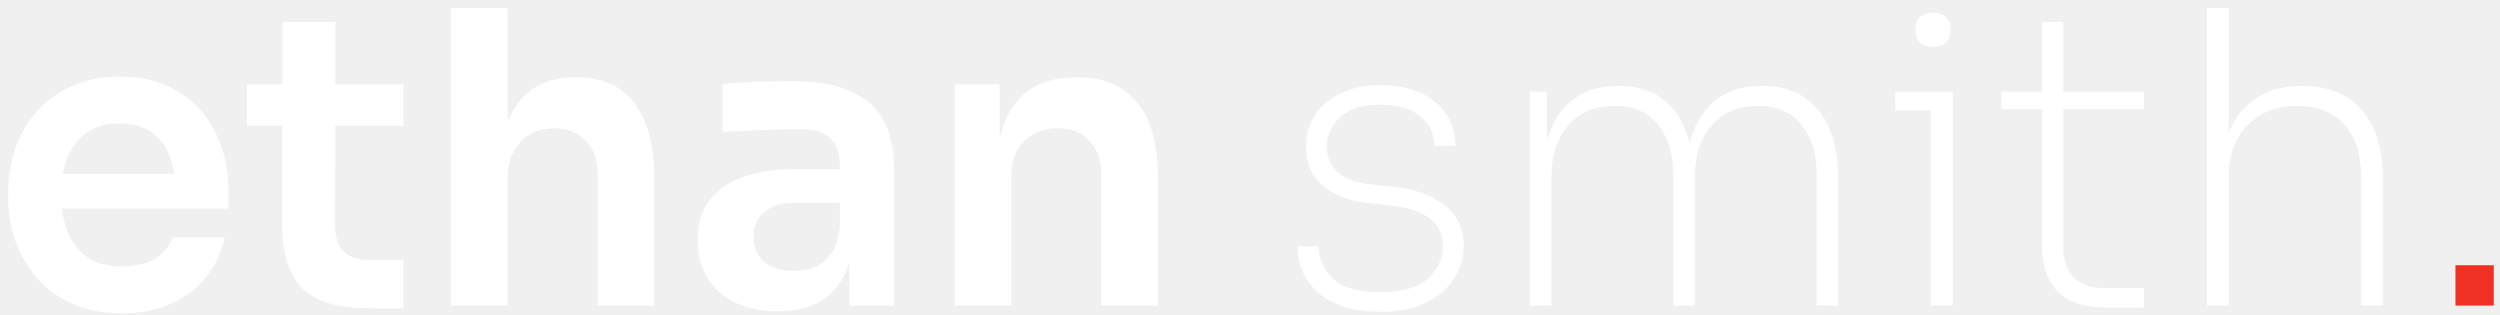
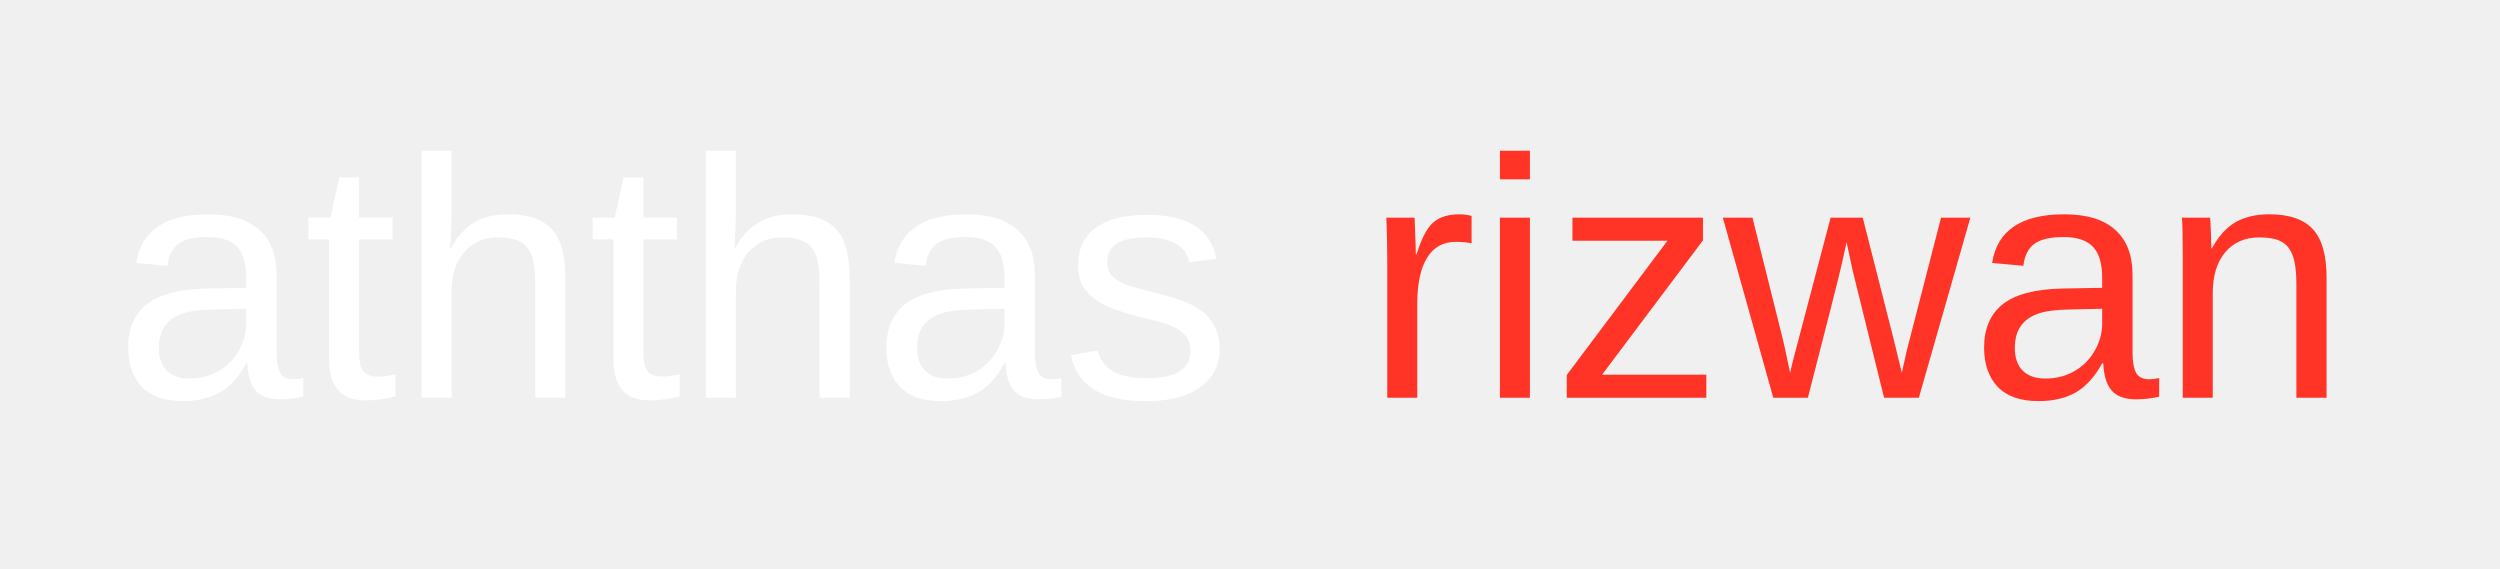
- <svg xmlns="http://www.w3.org/2000/svg" width="270" height="34" viewBox="0 0 270 34" fill="none">
-   <path d="M13.168 33.836C11.115 33.836 9.311 33.484 7.756 32.78C6.231 32.076 4.955 31.137 3.928 29.964C2.931 28.761 2.168 27.427 1.64 25.96C1.141 24.493 0.892 22.997 0.892 21.472V20.636C0.892 19.052 1.141 17.527 1.64 16.06C2.168 14.564 2.931 13.244 3.928 12.1C4.955 10.927 6.216 10.003 7.712 9.328C9.208 8.624 10.939 8.272 12.904 8.272C15.485 8.272 17.641 8.844 19.372 9.988C21.132 11.103 22.452 12.584 23.332 14.432C24.212 16.251 24.652 18.216 24.652 20.328V22.528H3.488V18.788H20.824L18.932 20.636C18.932 19.111 18.712 17.805 18.272 16.72C17.832 15.635 17.157 14.799 16.248 14.212C15.368 13.625 14.253 13.332 12.904 13.332C11.555 13.332 10.411 13.64 9.472 14.256C8.533 14.872 7.815 15.767 7.316 16.94C6.847 18.084 6.612 19.463 6.612 21.076C6.612 22.572 6.847 23.907 7.316 25.08C7.785 26.224 8.504 27.133 9.472 27.808C10.44 28.453 11.672 28.776 13.168 28.776C14.664 28.776 15.881 28.483 16.82 27.896C17.759 27.28 18.36 26.532 18.624 25.652H24.256C23.904 27.295 23.229 28.732 22.232 29.964C21.235 31.196 19.959 32.149 18.404 32.824C16.879 33.499 15.133 33.836 13.168 33.836ZM40.145 33.308C37.945 33.308 36.127 33.029 34.689 32.472C33.281 31.885 32.225 30.917 31.521 29.568C30.817 28.189 30.465 26.341 30.465 24.024L30.509 2.376H36.229L36.185 24.42C36.185 25.593 36.493 26.503 37.109 27.148C37.755 27.764 38.664 28.072 39.837 28.072H43.577V33.308H40.145ZM26.681 13.596V9.108H43.577V13.596H26.681ZM48.71 33V0.88H54.826V19.624H53.77C53.77 17.219 54.078 15.18 54.694 13.508C55.31 11.836 56.22 10.56 57.422 9.68C58.654 8.8 60.209 8.36 62.086 8.36H62.35C65.078 8.36 67.146 9.299 68.554 11.176C69.962 13.053 70.666 15.781 70.666 19.36V33H64.55V18.788C64.55 17.263 64.11 16.06 63.23 15.18C62.38 14.3 61.25 13.86 59.842 13.86C58.346 13.86 57.129 14.359 56.19 15.356C55.281 16.324 54.826 17.6 54.826 19.184V33H48.71ZM91.718 33V25.916H90.706V18.04C90.706 16.661 90.368 15.635 89.694 14.96C89.019 14.285 87.978 13.948 86.57 13.948C85.836 13.948 84.956 13.963 83.93 13.992C82.903 14.021 81.862 14.065 80.806 14.124C79.779 14.153 78.855 14.197 78.034 14.256V9.064C78.708 9.005 79.471 8.947 80.322 8.888C81.172 8.829 82.038 8.8 82.918 8.8C83.827 8.771 84.678 8.756 85.47 8.756C87.934 8.756 89.972 9.079 91.586 9.724C93.228 10.369 94.46 11.381 95.282 12.76C96.132 14.139 96.558 15.943 96.558 18.172V33H91.718ZM84.018 33.616C82.287 33.616 80.762 33.308 79.442 32.692C78.151 32.076 77.139 31.196 76.406 30.052C75.702 28.908 75.35 27.529 75.35 25.916C75.35 24.156 75.775 22.719 76.626 21.604C77.506 20.489 78.723 19.653 80.278 19.096C81.862 18.539 83.71 18.26 85.822 18.26H91.366V21.912H85.734C84.326 21.912 83.24 22.264 82.478 22.968C81.744 23.643 81.378 24.523 81.378 25.608C81.378 26.693 81.744 27.573 82.478 28.248C83.24 28.923 84.326 29.26 85.734 29.26C86.584 29.26 87.362 29.113 88.066 28.82C88.799 28.497 89.4 27.969 89.87 27.236C90.368 26.473 90.647 25.447 90.706 24.156L92.202 25.872C92.055 27.544 91.644 28.952 90.97 30.096C90.324 31.24 89.415 32.12 88.242 32.736C87.098 33.323 85.69 33.616 84.018 33.616ZM103.109 33V9.108H107.949V19.36H107.509C107.509 16.925 107.831 14.901 108.477 13.288C109.122 11.645 110.075 10.413 111.337 9.592C112.627 8.771 114.226 8.36 116.133 8.36H116.397C119.242 8.36 121.398 9.284 122.865 11.132C124.331 12.951 125.065 15.679 125.065 19.316V33H118.949V18.788C118.949 17.321 118.523 16.133 117.673 15.224C116.851 14.315 115.707 13.86 114.241 13.86C112.745 13.86 111.527 14.329 110.589 15.268C109.679 16.177 109.225 17.409 109.225 18.964V33H103.109ZM149.1 33.66C146.225 33.66 144.011 33 142.456 31.68C140.931 30.36 140.153 28.673 140.124 26.62H142.412C142.412 27.94 142.925 29.099 143.952 30.096C145.008 31.064 146.724 31.548 149.1 31.548C151.417 31.548 153.119 31.064 154.204 30.096C155.289 29.099 155.832 27.925 155.832 26.576C155.832 25.256 155.333 24.244 154.336 23.54C153.368 22.836 152.048 22.396 150.376 22.22L147.648 21.912C145.624 21.677 144.011 21.047 142.808 20.02C141.635 18.993 141.048 17.6 141.048 15.84C141.048 14.579 141.371 13.449 142.016 12.452C142.661 11.455 143.585 10.663 144.788 10.076C146.02 9.489 147.457 9.196 149.1 9.196C151.505 9.196 153.441 9.783 154.908 10.956C156.404 12.129 157.167 13.728 157.196 15.752H154.908C154.937 14.491 154.439 13.435 153.412 12.584C152.415 11.733 150.977 11.308 149.1 11.308C147.135 11.308 145.668 11.763 144.7 12.672C143.761 13.581 143.292 14.652 143.292 15.884C143.292 16.911 143.659 17.791 144.392 18.524C145.155 19.257 146.299 19.712 147.824 19.888L150.552 20.196C152.723 20.401 154.512 21.032 155.92 22.088C157.357 23.144 158.076 24.655 158.076 26.62C158.076 27.94 157.709 29.128 156.976 30.184C156.272 31.24 155.26 32.091 153.94 32.736C152.62 33.352 151.007 33.66 149.1 33.66ZM165.223 33V9.9H167.071V19.36H166.543C166.543 17.365 166.837 15.62 167.423 14.124C168.039 12.599 168.949 11.411 170.151 10.56C171.354 9.709 172.879 9.284 174.727 9.284H174.859C176.678 9.284 178.189 9.709 179.391 10.56C180.594 11.381 181.474 12.555 182.031 14.08C182.618 15.576 182.911 17.336 182.911 19.36H182.031C182.031 17.365 182.325 15.62 182.911 14.124C183.527 12.599 184.437 11.411 185.639 10.56C186.871 9.709 188.411 9.284 190.259 9.284H190.391C192.21 9.284 193.721 9.709 194.923 10.56C196.155 11.381 197.065 12.555 197.651 14.08C198.238 15.576 198.531 17.336 198.531 19.36V33H196.199V18.832C196.199 16.632 195.657 14.857 194.571 13.508C193.515 12.129 191.946 11.44 189.863 11.44C187.751 11.44 186.079 12.144 184.847 13.552C183.645 14.96 183.043 16.793 183.043 19.052V33H180.711V18.832C180.711 16.632 180.169 14.857 179.083 13.508C178.027 12.129 176.458 11.44 174.375 11.44C172.263 11.44 170.591 12.144 169.359 13.552C168.157 14.96 167.555 16.793 167.555 19.052V33H165.223ZM208.522 33V9.9H210.898V33H208.522ZM204.694 11.924V9.9H210.898V11.924H204.694ZM208.742 5.06C208.126 5.06 207.656 4.899 207.334 4.576C207.011 4.224 206.85 3.784 206.85 3.256C206.85 2.699 207.011 2.244 207.334 1.892C207.656 1.54 208.14 1.364 208.786 1.364C209.402 1.364 209.871 1.54 210.194 1.892C210.516 2.244 210.678 2.699 210.678 3.256C210.678 3.784 210.516 4.224 210.194 4.576C209.9 4.899 209.416 5.06 208.742 5.06ZM227.709 33.22C226.271 33.22 225.01 33.015 223.925 32.604C222.839 32.164 222.003 31.431 221.417 30.404C220.83 29.377 220.537 27.999 220.537 26.268V2.376H222.825V26.664C222.825 28.072 223.206 29.172 223.969 29.964C224.761 30.727 225.846 31.108 227.225 31.108H231.537V33.22H227.709ZM216.137 11.792V9.9H231.537V11.792H216.137ZM238.356 33V0.88H240.688V18.04L239.852 19.536C239.852 17.512 240.16 15.737 240.776 14.212C241.422 12.657 242.39 11.455 243.68 10.604C244.971 9.724 246.599 9.284 248.564 9.284H248.652C251.527 9.284 253.698 10.193 255.164 12.012C256.631 13.801 257.364 16.251 257.364 19.36V33H254.988V18.832C254.988 16.603 254.387 14.813 253.184 13.464C251.982 12.115 250.28 11.44 248.08 11.44C245.822 11.44 244.018 12.159 242.668 13.596C241.348 15.004 240.688 16.852 240.688 19.14V33H238.356Z" fill="white" />
-   <path d="M265.19 33V28.644H269.326V33H265.19Z" fill="#F13024" />
+ <svg xmlns="http://www.w3.org/2000/svg" width="220" height="50">
+   <text x="10" y="35" font-family="Arial, sans-serif" font-size="30" fill="white">
+     aththas
+   </text>
+   <text x="120" y="35" font-family="Arial, sans-serif" font-size="30" fill="#FF3326">
+     rizwan
+   </text>
</svg>
